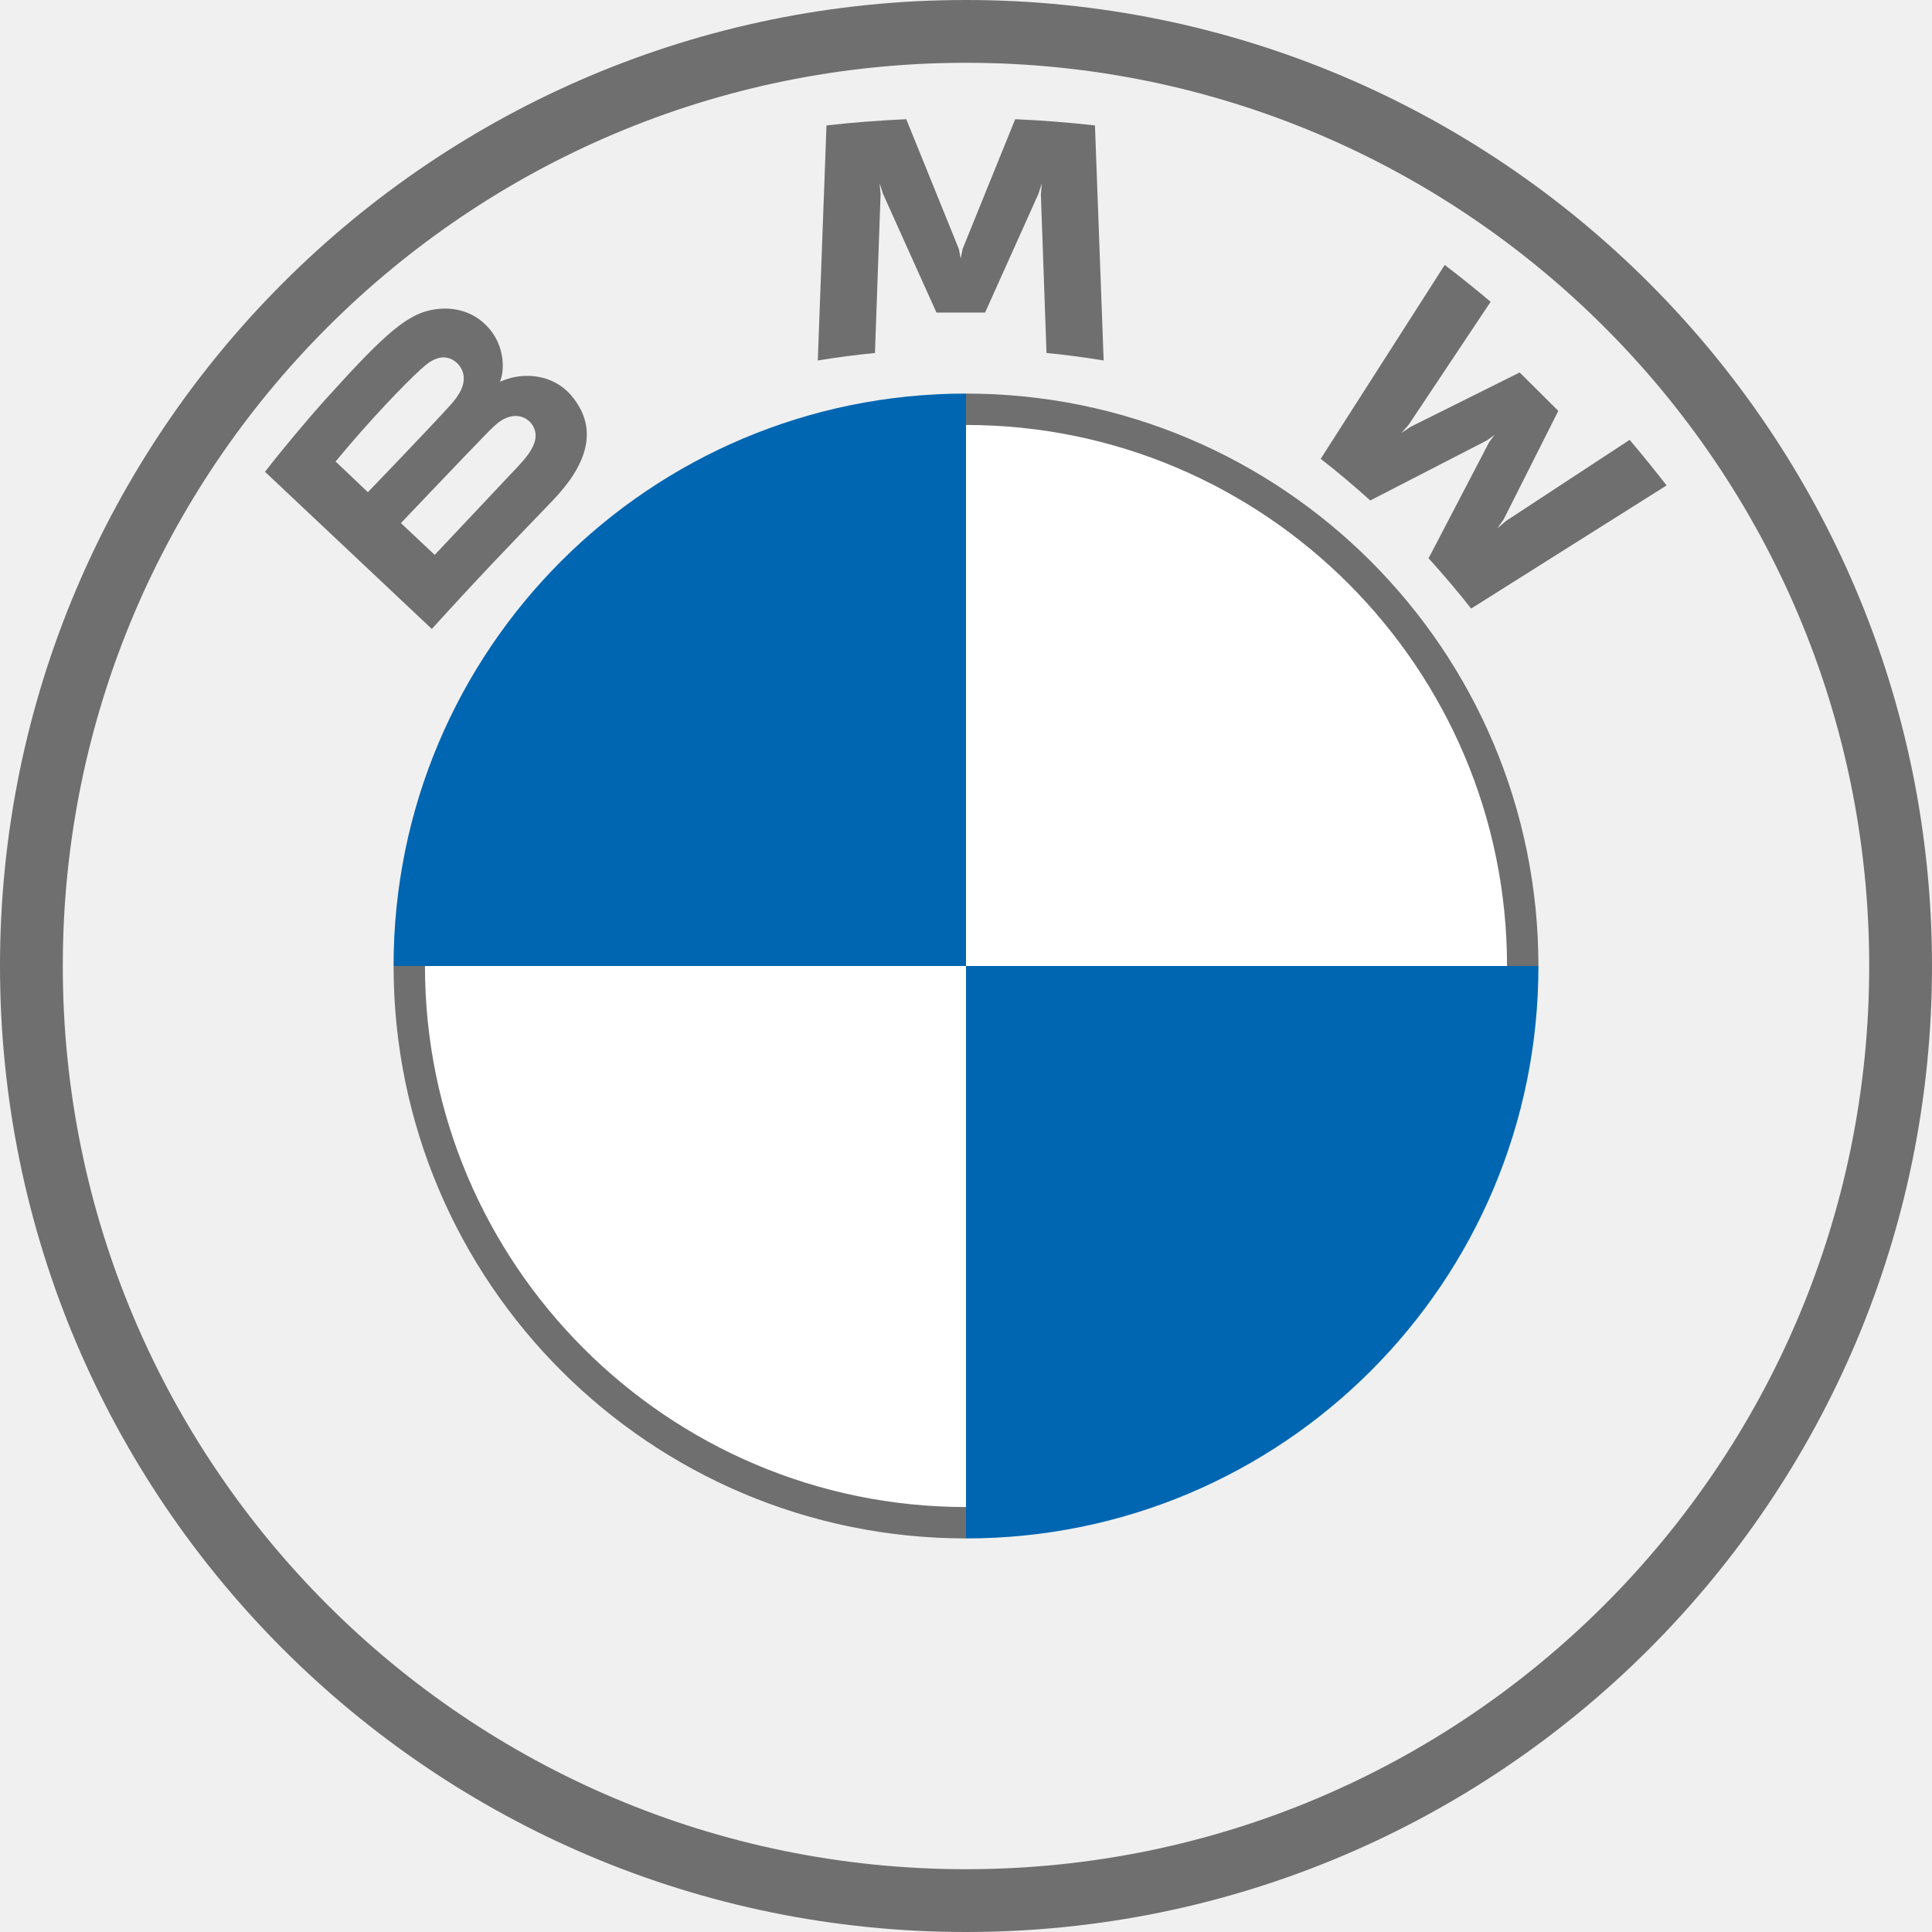
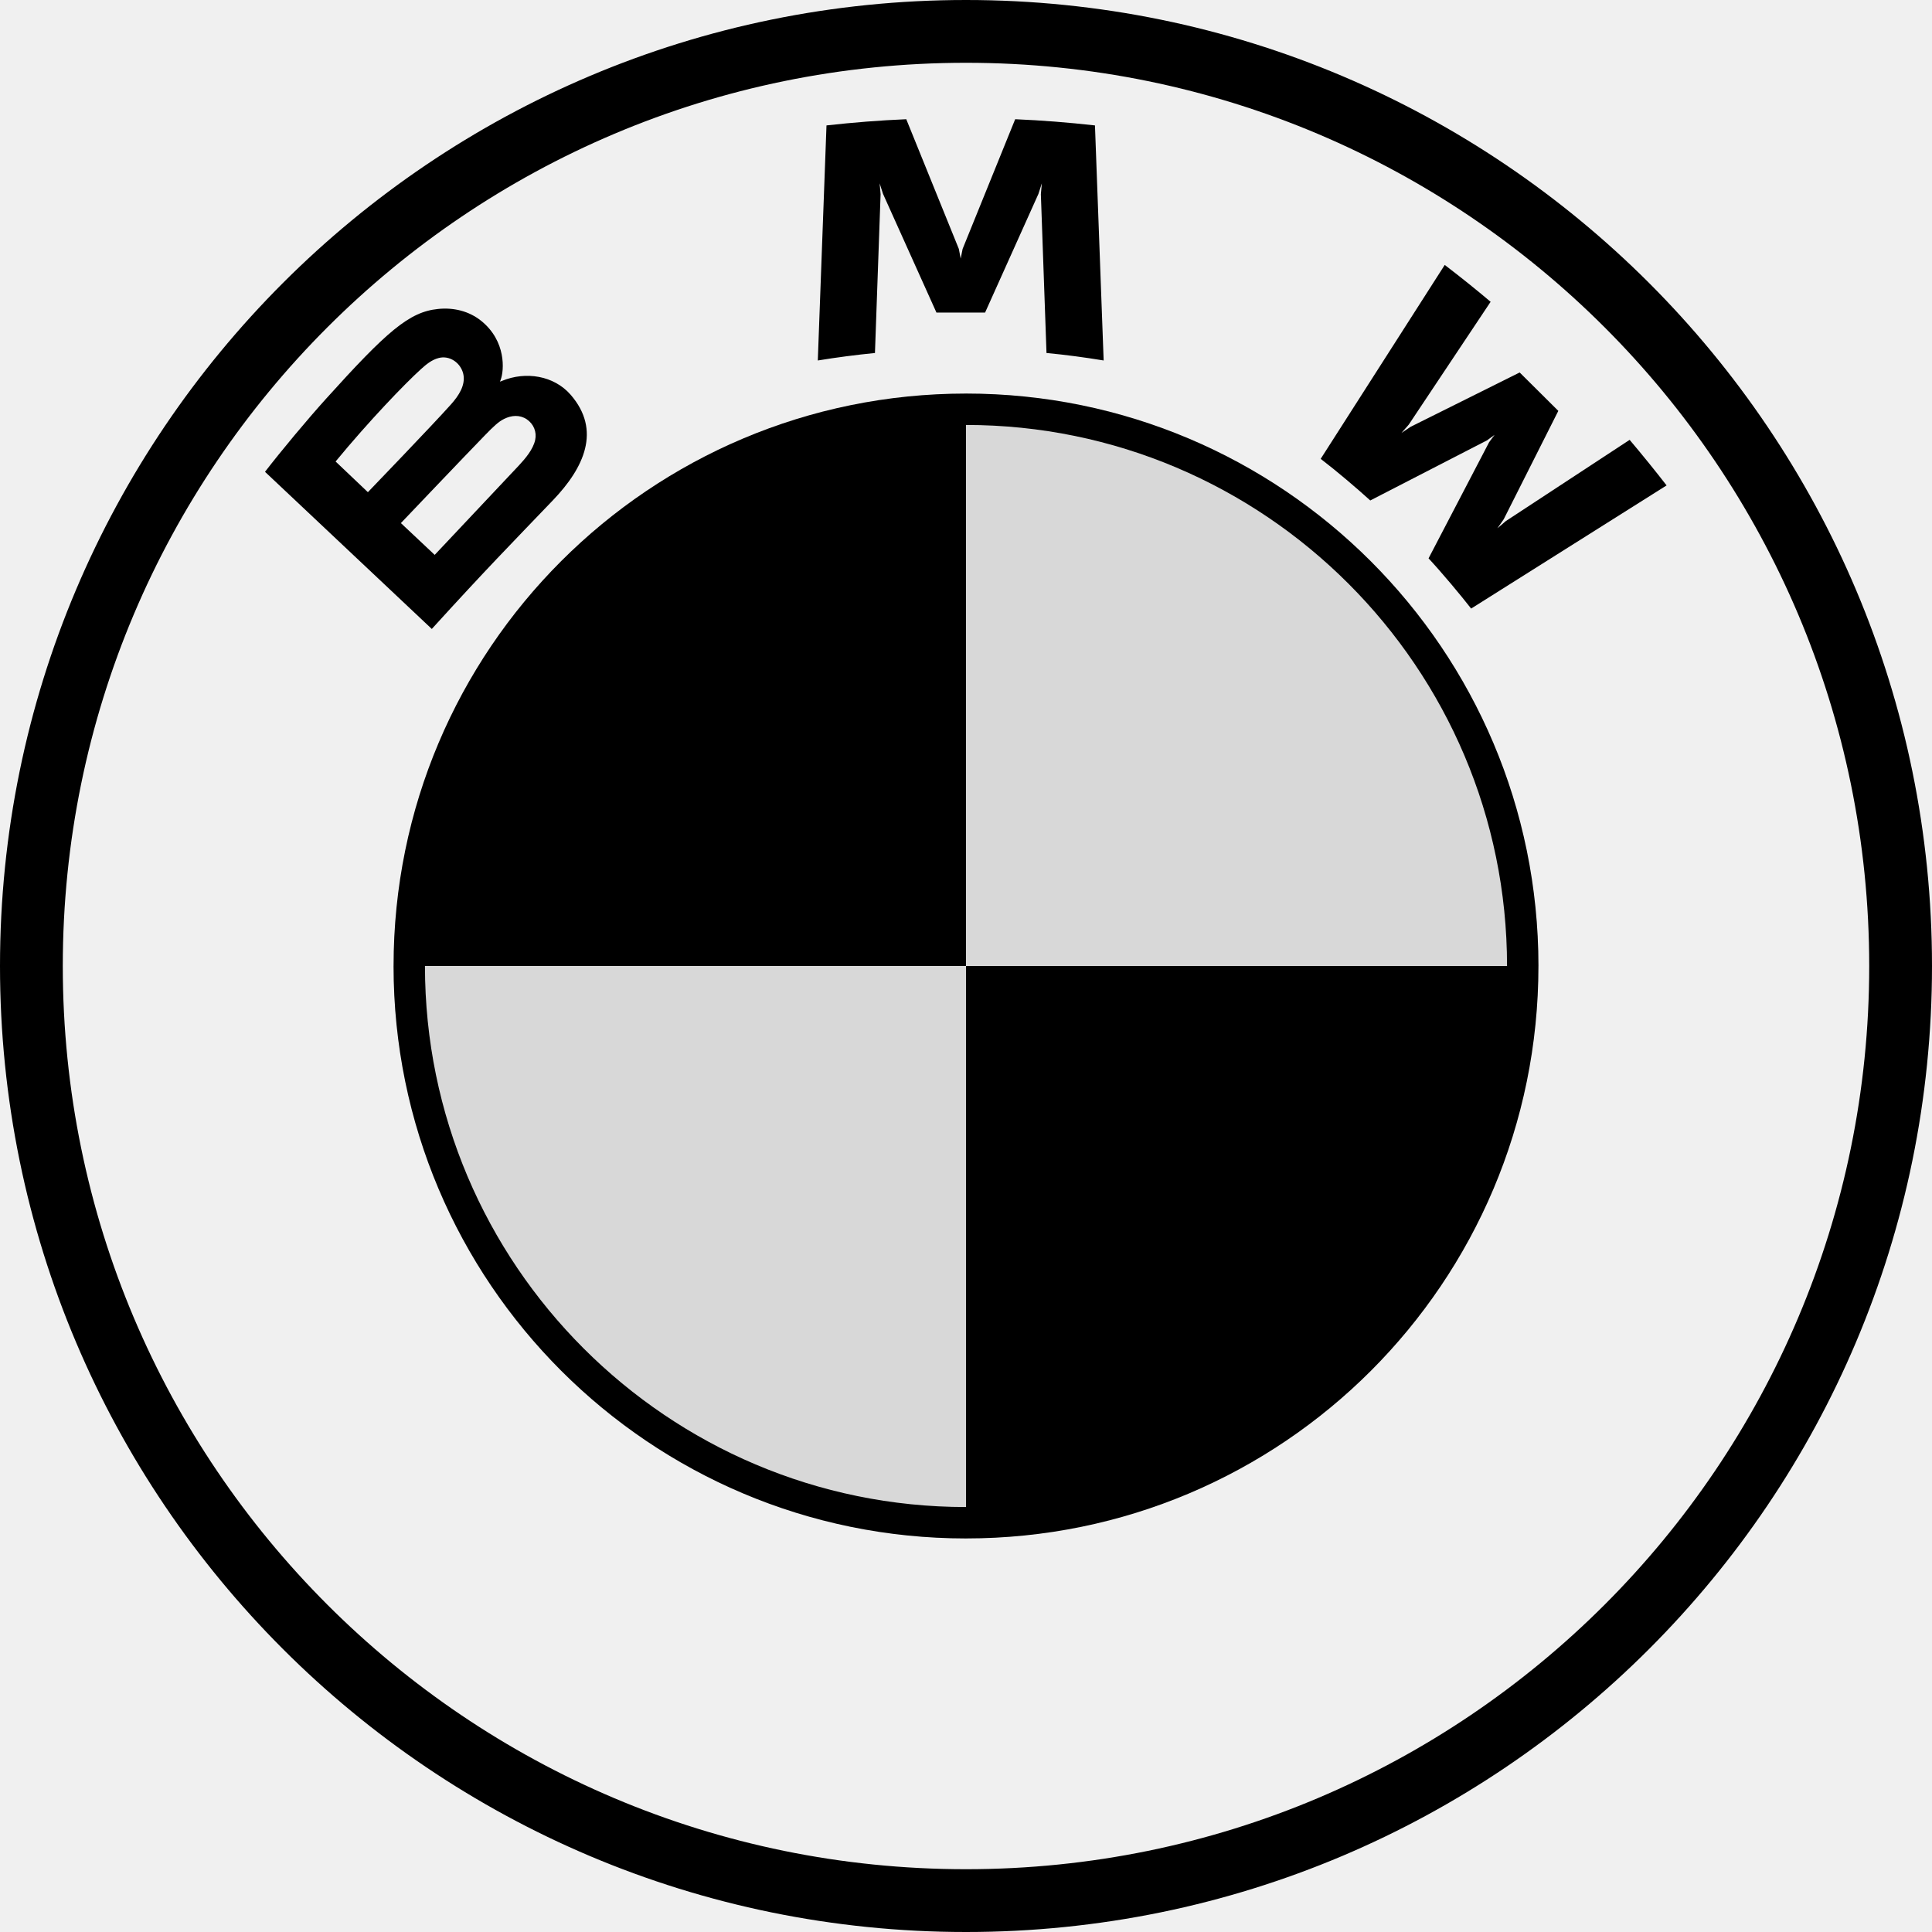
<svg xmlns="http://www.w3.org/2000/svg" width="100%" height="100%" viewBox="0 0 24 24" fill="none">
  <g clip-path="url(#clip0_27181_2860)">
-     <path d="M19.111 12C19.111 15.93 15.93 19.111 12 19.111V12H19.111ZM12 4.889V12H4.889C4.889 8.07 8.07 4.889 12 4.889Z" fill="#0166B1" />
-     <path d="M12 4.889C15.93 4.889 19.111 8.07 19.111 12H12V4.889ZM4.889 12H12V19.111C8.07 19.111 4.889 15.93 4.889 12Z" fill="white" />
-     <path d="M12 4.889V5.279C15.706 5.279 18.721 8.294 18.721 12H19.111C19.111 8.073 15.927 4.889 12 4.889ZM12 18.721C8.294 18.721 5.279 15.706 5.279 12H4.889C4.889 15.927 8.073 19.111 12 19.111M12 0C5.373 0 0 5.373 0 12C0 18.627 5.373 24 12 24C18.627 24 24 18.627 24 12C24 5.373 18.627 0 12 0ZM23.22 12C23.22 18.196 18.197 23.22 12 23.22C5.803 23.22 0.78 18.196 0.78 12C0.78 5.804 5.804 0.78 12 0.78C18.196 0.78 23.22 5.804 23.22 12Z" fill="#6F6F6F" />
-     <path d="M6.872 6.211C7.255 5.81 7.472 5.346 7.089 4.904C6.88 4.664 6.53 4.611 6.24 4.73L6.211 4.741L6.22 4.716C6.263 4.602 6.29 4.238 5.978 3.986C5.826 3.864 5.635 3.818 5.442 3.838C5.081 3.874 4.804 4.119 4.05 4.954C3.822 5.206 3.491 5.603 3.292 5.861L5.364 7.813C6.051 7.058 6.33 6.777 6.872 6.211ZM4.169 5.733C4.586 5.227 5.029 4.767 5.23 4.585C5.294 4.527 5.363 4.47 5.447 4.448C5.583 4.41 5.723 4.506 5.755 4.645C5.786 4.784 5.698 4.917 5.6 5.026C5.38 5.273 4.57 6.114 4.57 6.114L4.169 5.733ZM4.98 6.498C4.98 6.498 5.768 5.67 6.025 5.406C6.127 5.301 6.193 5.237 6.264 5.203C6.354 5.159 6.454 5.15 6.543 5.208C6.63 5.267 6.67 5.367 6.648 5.466C6.622 5.584 6.525 5.697 6.445 5.783C6.336 5.899 5.401 6.892 5.4 6.893L4.98 6.498ZM12.237 3.883L12.9 2.408L12.942 2.277L12.93 2.413L13 4.385C13.233 4.407 13.473 4.439 13.71 4.478L13.602 1.558C13.271 1.521 12.941 1.495 12.611 1.481L11.958 3.092L11.934 3.212L11.911 3.092L11.258 1.481C10.928 1.495 10.599 1.521 10.267 1.558L10.159 4.478C10.396 4.439 10.637 4.408 10.869 4.385L10.939 2.413L10.927 2.277L10.969 2.408L11.633 3.883H12.237ZM17.746 6.936C17.908 7.11 18.143 7.39 18.275 7.56L20.703 6.03C20.581 5.872 20.388 5.633 20.244 5.464L18.706 6.473L18.601 6.563L18.68 6.45L19.358 5.104L18.878 4.627L17.523 5.302L17.409 5.379L17.5 5.275L18.517 3.749C18.338 3.598 18.166 3.459 17.947 3.291L16.406 5.7C16.601 5.849 16.858 6.068 17.022 6.217L18.473 5.47L18.566 5.402L18.498 5.494L17.746 6.936Z" fill="#6F6F6F" />
+     <path d="M19.111 12C19.111 15.93 15.93 19.111 12 19.111V12H19.111ZM12 4.889V12H4.889C4.889 8.07 8.07 4.889 12 4.889Z" fill="currentColor" />
+     <path d="M12 4.889C15.93 4.889 19.111 8.07 19.111 12H12V4.889ZM4.889 12H12V19.111C8.07 19.111 4.889 15.93 4.889 12Z" fill="currentColor" opacity="0.1" />
+     <path d="M12 4.889V5.279C15.706 5.279 18.721 8.294 18.721 12H19.111C19.111 8.073 15.927 4.889 12 4.889ZM12 18.721C8.294 18.721 5.279 15.706 5.279 12H4.889C4.889 15.927 8.073 19.111 12 19.111M12 0C5.373 0 0 5.373 0 12C0 18.627 5.373 24 12 24C18.627 24 24 18.627 24 12C24 5.373 18.627 0 12 0ZM23.22 12C23.22 18.196 18.197 23.22 12 23.22C5.803 23.22 0.78 18.196 0.78 12C0.78 5.804 5.804 0.78 12 0.78C18.196 0.78 23.22 5.804 23.22 12Z" fill="currentColor" />
+     <path d="M6.872 6.211C7.255 5.81 7.472 5.346 7.089 4.904C6.88 4.664 6.53 4.611 6.24 4.73L6.211 4.741L6.22 4.716C6.263 4.602 6.29 4.238 5.978 3.986C5.826 3.864 5.635 3.818 5.442 3.838C5.081 3.874 4.804 4.119 4.05 4.954C3.822 5.206 3.491 5.603 3.292 5.861L5.364 7.813C6.051 7.058 6.33 6.777 6.872 6.211ZM4.169 5.733C4.586 5.227 5.029 4.767 5.23 4.585C5.294 4.527 5.363 4.47 5.447 4.448C5.583 4.41 5.723 4.506 5.755 4.645C5.786 4.784 5.698 4.917 5.6 5.026C5.38 5.273 4.57 6.114 4.57 6.114L4.169 5.733ZM4.98 6.498C4.98 6.498 5.768 5.67 6.025 5.406C6.127 5.301 6.193 5.237 6.264 5.203C6.354 5.159 6.454 5.15 6.543 5.208C6.63 5.267 6.67 5.367 6.648 5.466C6.622 5.584 6.525 5.697 6.445 5.783C6.336 5.899 5.401 6.892 5.4 6.893L4.98 6.498ZM12.237 3.883L12.9 2.408L12.942 2.277L12.93 2.413L13 4.385C13.233 4.407 13.473 4.439 13.71 4.478L13.602 1.558C13.271 1.521 12.941 1.495 12.611 1.481L11.958 3.092L11.934 3.212L11.911 3.092L11.258 1.481C10.928 1.495 10.599 1.521 10.267 1.558L10.159 4.478C10.396 4.439 10.637 4.408 10.869 4.385L10.939 2.413L10.927 2.277L10.969 2.408L11.633 3.883H12.237ZM17.746 6.936C17.908 7.11 18.143 7.39 18.275 7.56L20.703 6.03C20.581 5.872 20.388 5.633 20.244 5.464L18.706 6.473L18.601 6.563L18.68 6.45L19.358 5.104L18.878 4.627L17.523 5.302L17.409 5.379L17.5 5.275L18.517 3.749C18.338 3.598 18.166 3.459 17.947 3.291L16.406 5.7C16.601 5.849 16.858 6.068 17.022 6.217L18.473 5.47L18.566 5.402L18.498 5.494L17.746 6.936Z" fill="currentColor" />
  </g>
  <defs>
    <clipPath id="clip0_27181_2860">
      <rect width="24" height="24" fill="white" />
    </clipPath>
  </defs>
</svg>
